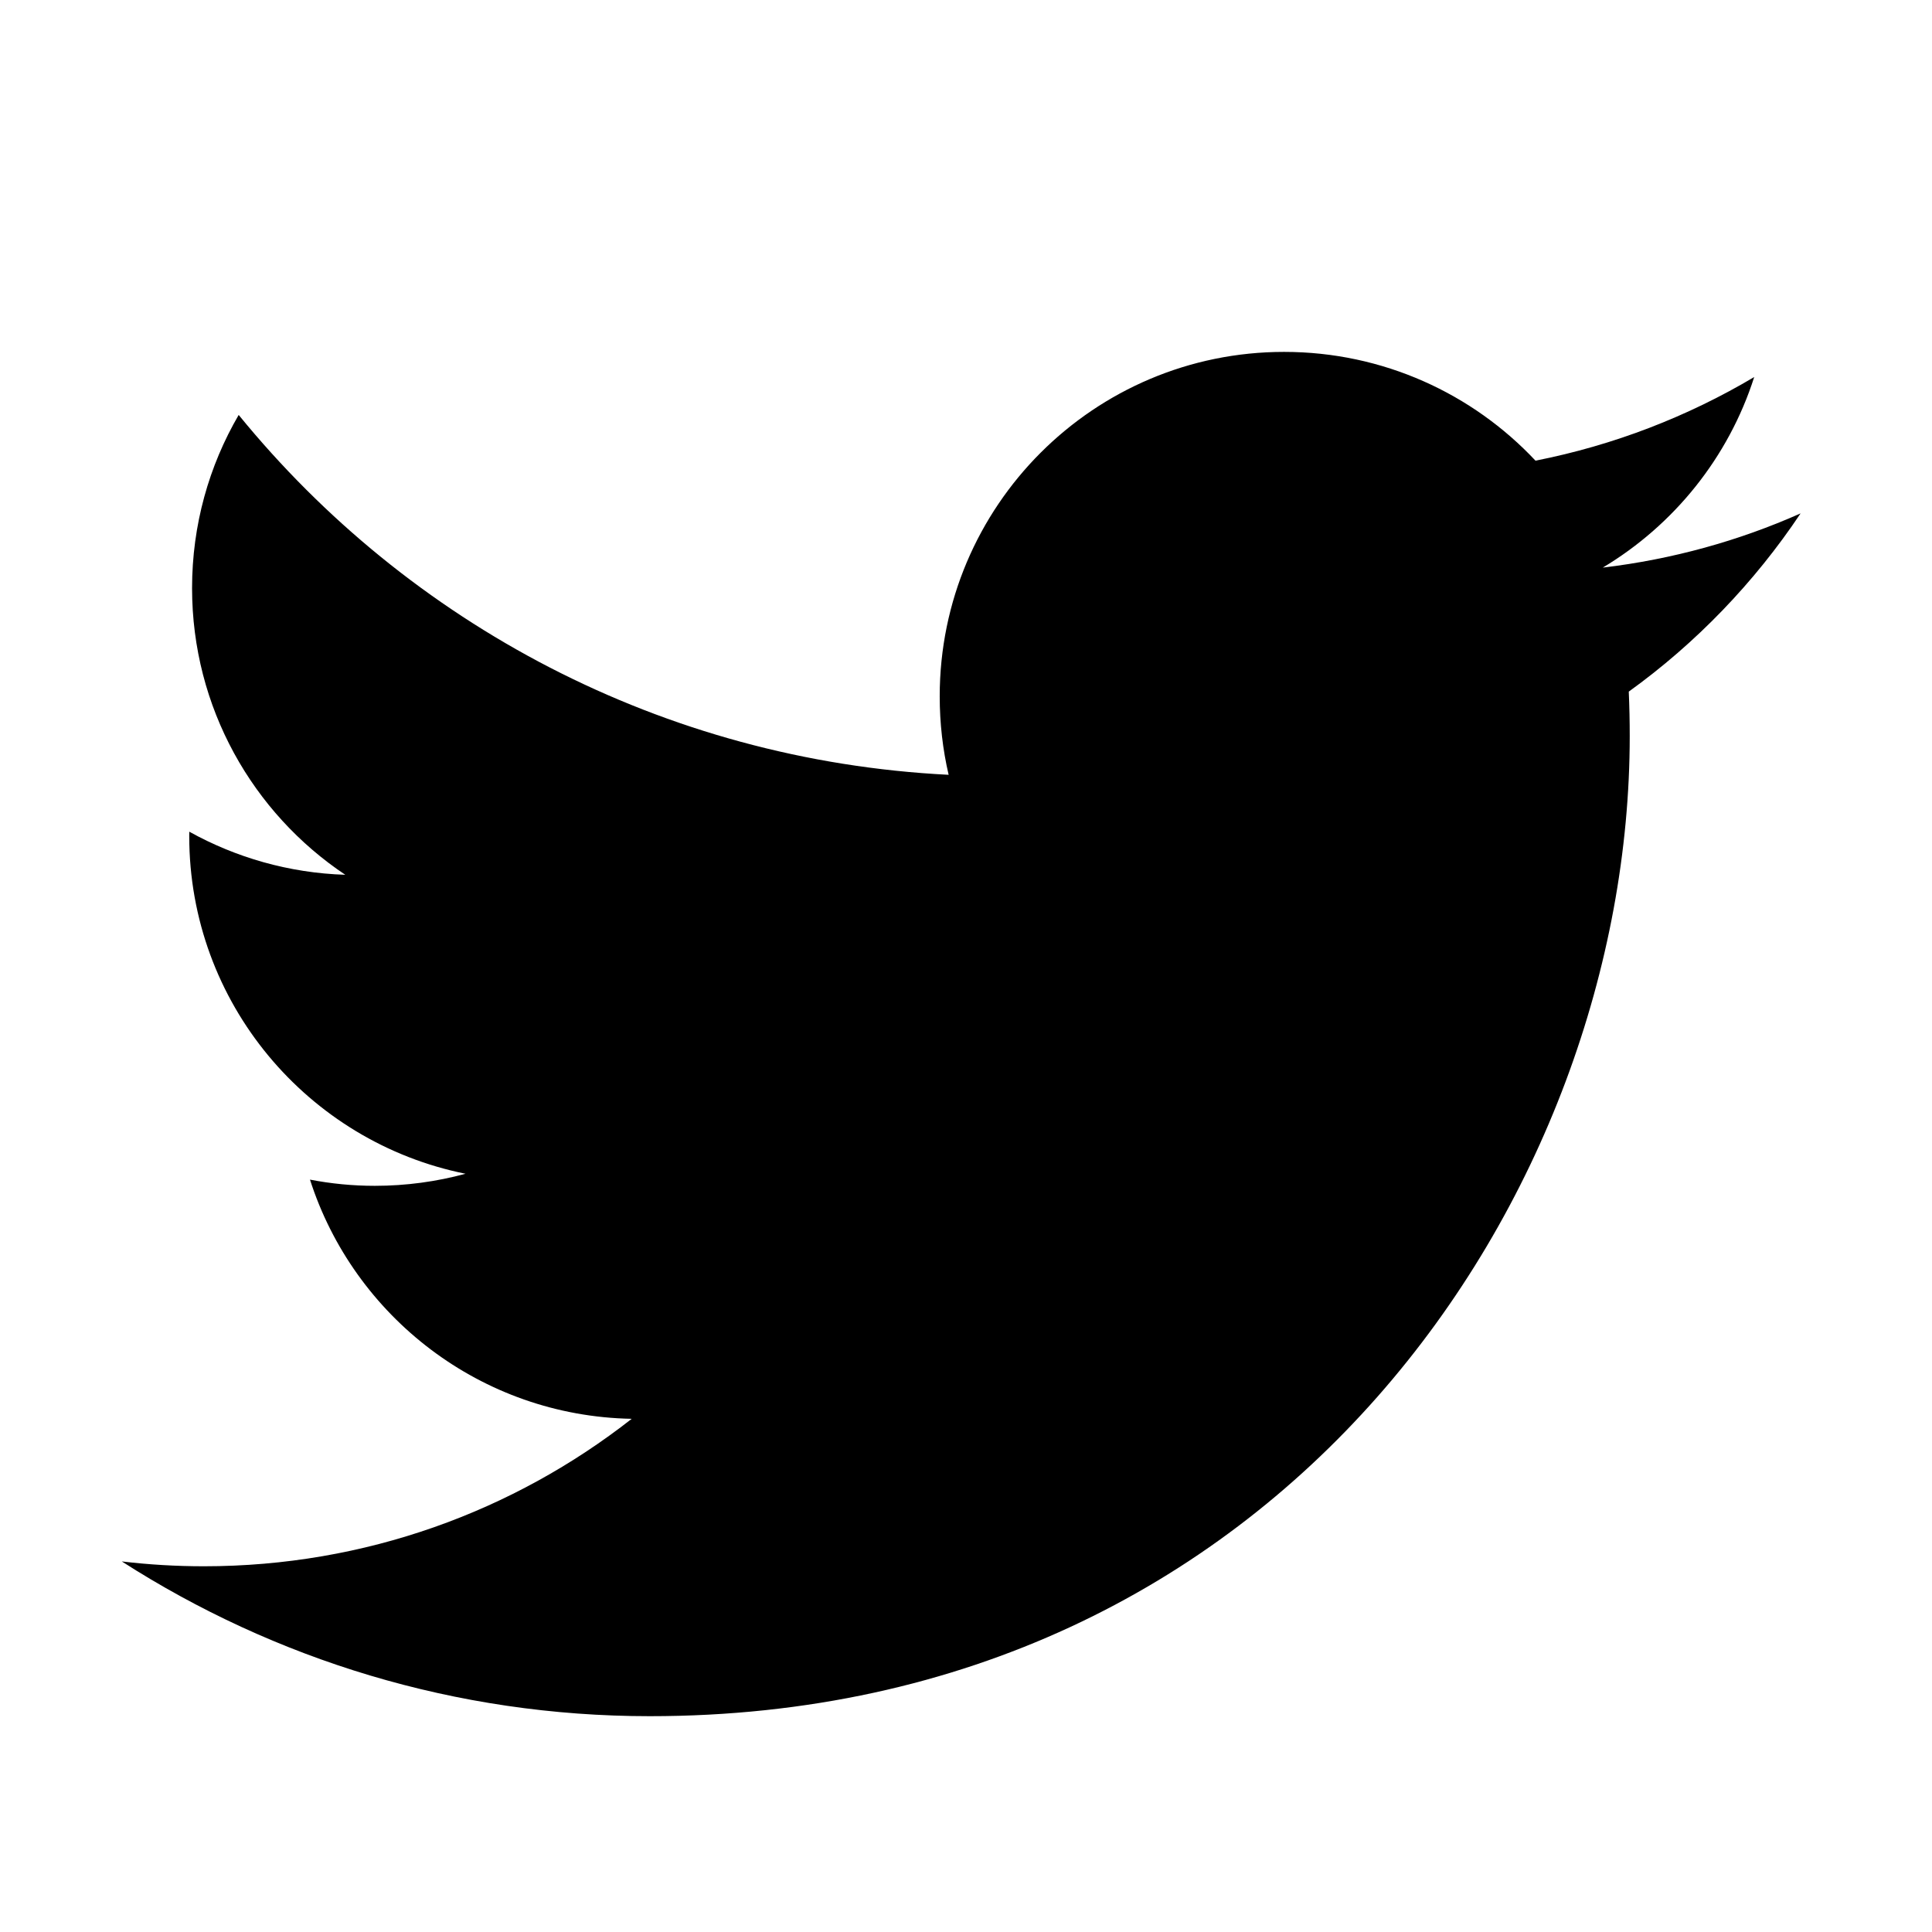
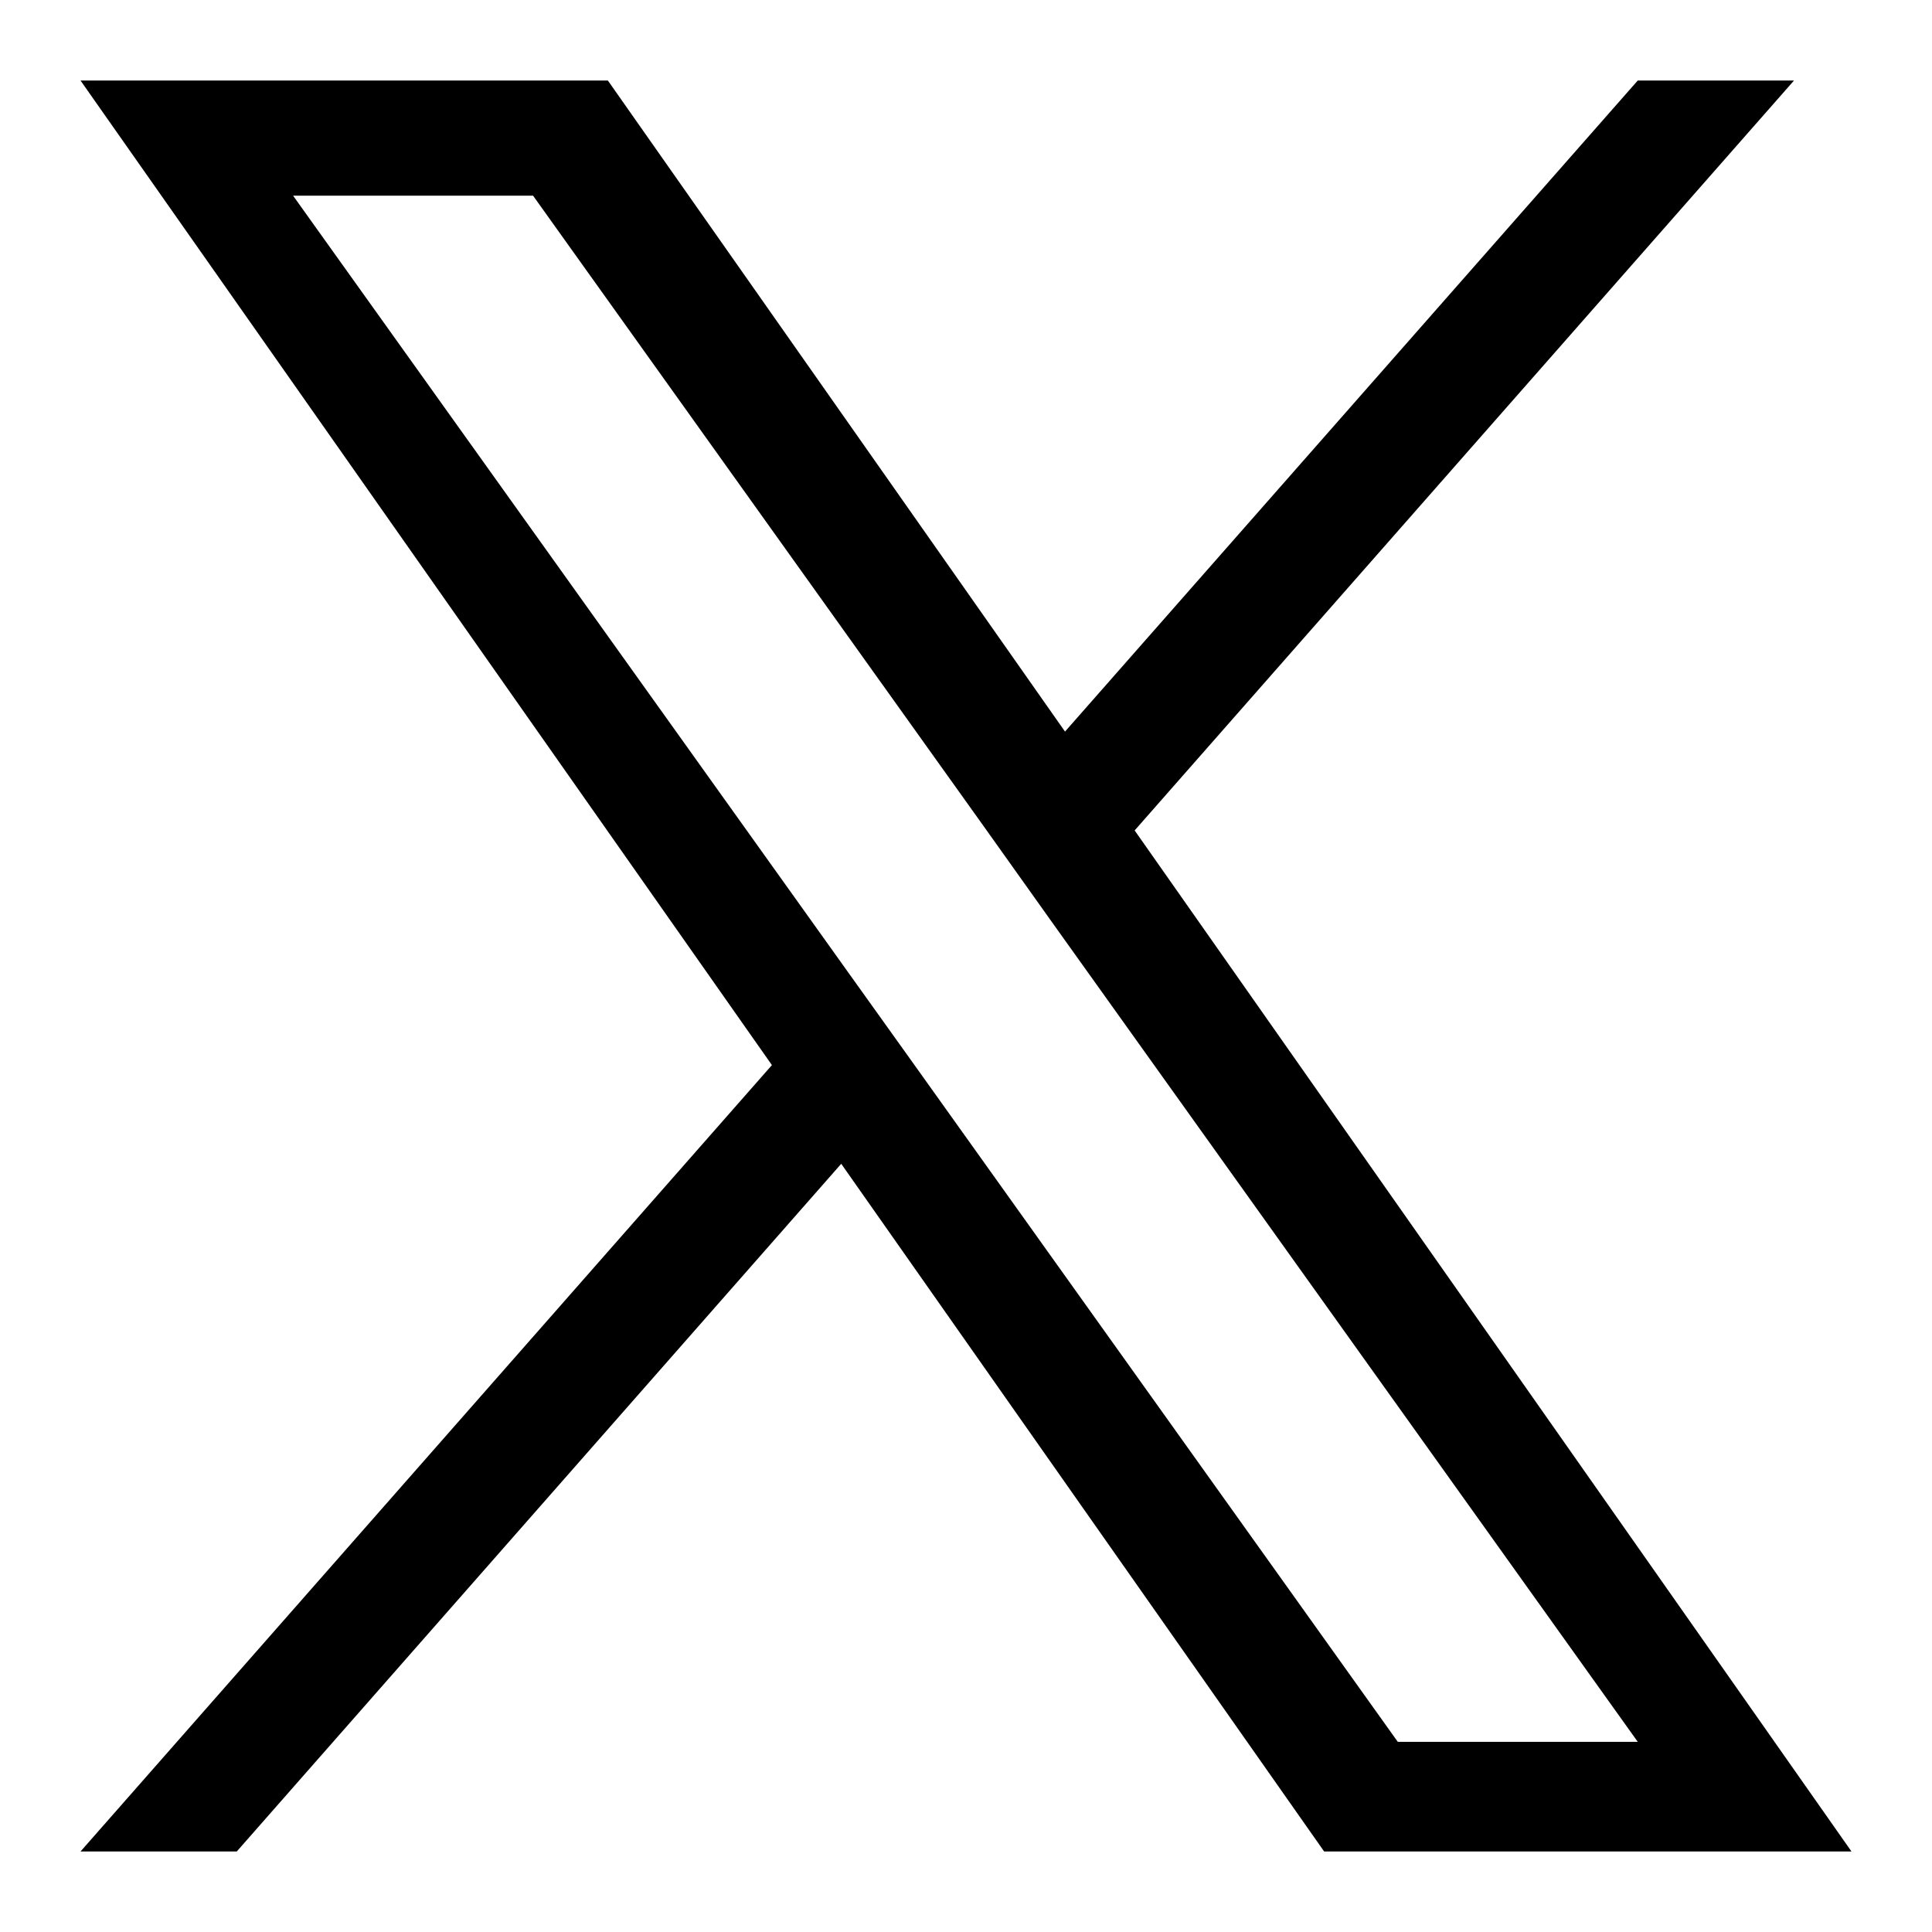
- <svg xmlns="http://www.w3.org/2000/svg" enable-background="new 0 0 56.693 56.693" height="56.693px" id="Layer_1" version="1.1" viewBox="0 0 56.693 56.693" width="56.693px" xml:space="preserve">
-   <path d="M52.837,15.065c-1.811,0.805-3.76,1.348-5.805,1.591c2.088-1.25,3.689-3.23,4.444-5.592c-1.953,1.159-4.115,2-6.418,2.454  c-1.843-1.964-4.47-3.192-7.377-3.192c-5.581,0-10.106,4.525-10.106,10.107c0,0.791,0.089,1.562,0.262,2.303  c-8.4-0.422-15.848-4.445-20.833-10.56c-0.87,1.492-1.368,3.228-1.368,5.082c0,3.506,1.784,6.6,4.496,8.412  c-1.656-0.053-3.215-0.508-4.578-1.265c-0.001,0.042-0.001,0.085-0.001,0.128c0,4.896,3.484,8.98,8.108,9.91  c-0.848,0.23-1.741,0.354-2.663,0.354c-0.652,0-1.285-0.063-1.902-0.182c1.287,4.015,5.019,6.938,9.441,7.019  c-3.459,2.711-7.816,4.327-12.552,4.327c-0.815,0-1.62-0.048-2.411-0.142c4.474,2.869,9.786,4.541,15.493,4.541  c18.591,0,28.756-15.4,28.756-28.756c0-0.438-0.009-0.875-0.028-1.309C49.769,18.873,51.483,17.092,52.837,15.065z" />
+ <svg xmlns="http://www.w3.org/2000/svg" version="1.1" id="Layer_1" width="24px" height="24px" viewBox="0 0 24 24" style="enable-background:new 0 0 24 24;" xml:space="preserve">
+   <path d="M14.095,10.316L22.286,1h-1.941l-7.115,8.088L7.551,1H1l8.589,12.231L1,23h1.941  l7.509-8.543L16.449,23H23L14.095,10.316z M11.437,13.338l-0.872-1.219l-6.924-9.688h2.981  l5.59,7.822l0.868,1.219l7.265,10.166h-2.981L11.437,13.338z" />
</svg>
